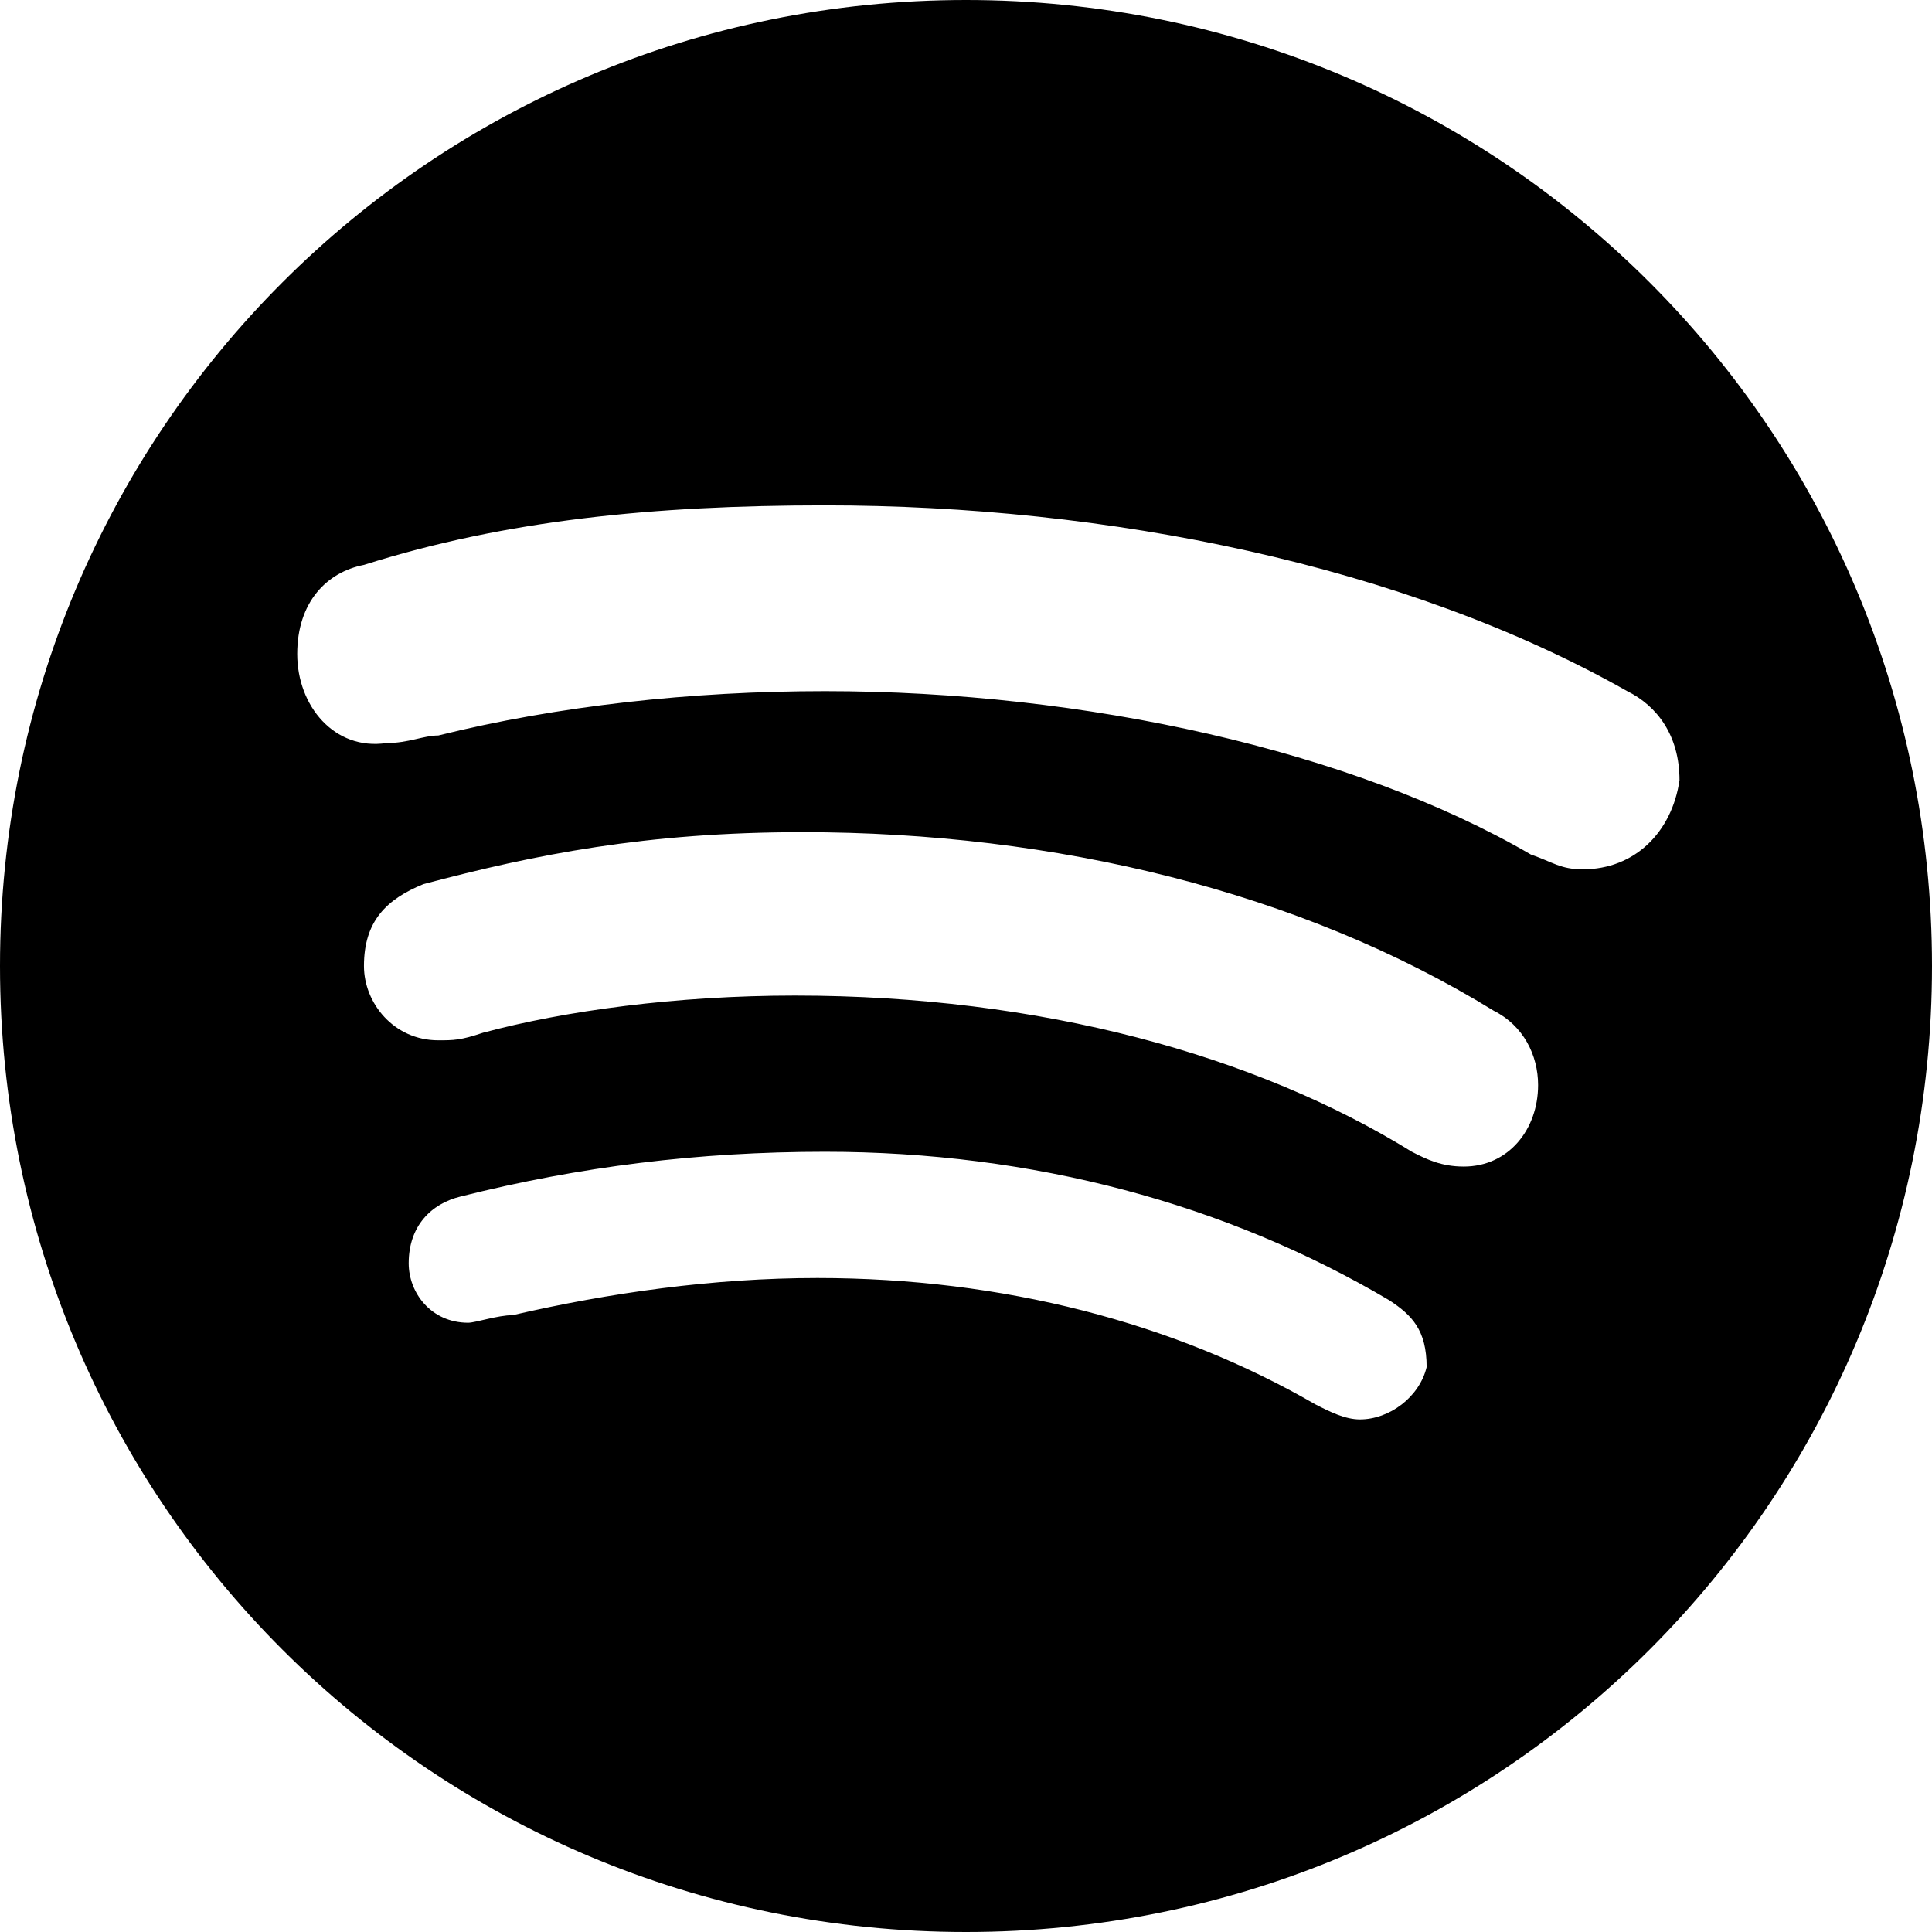
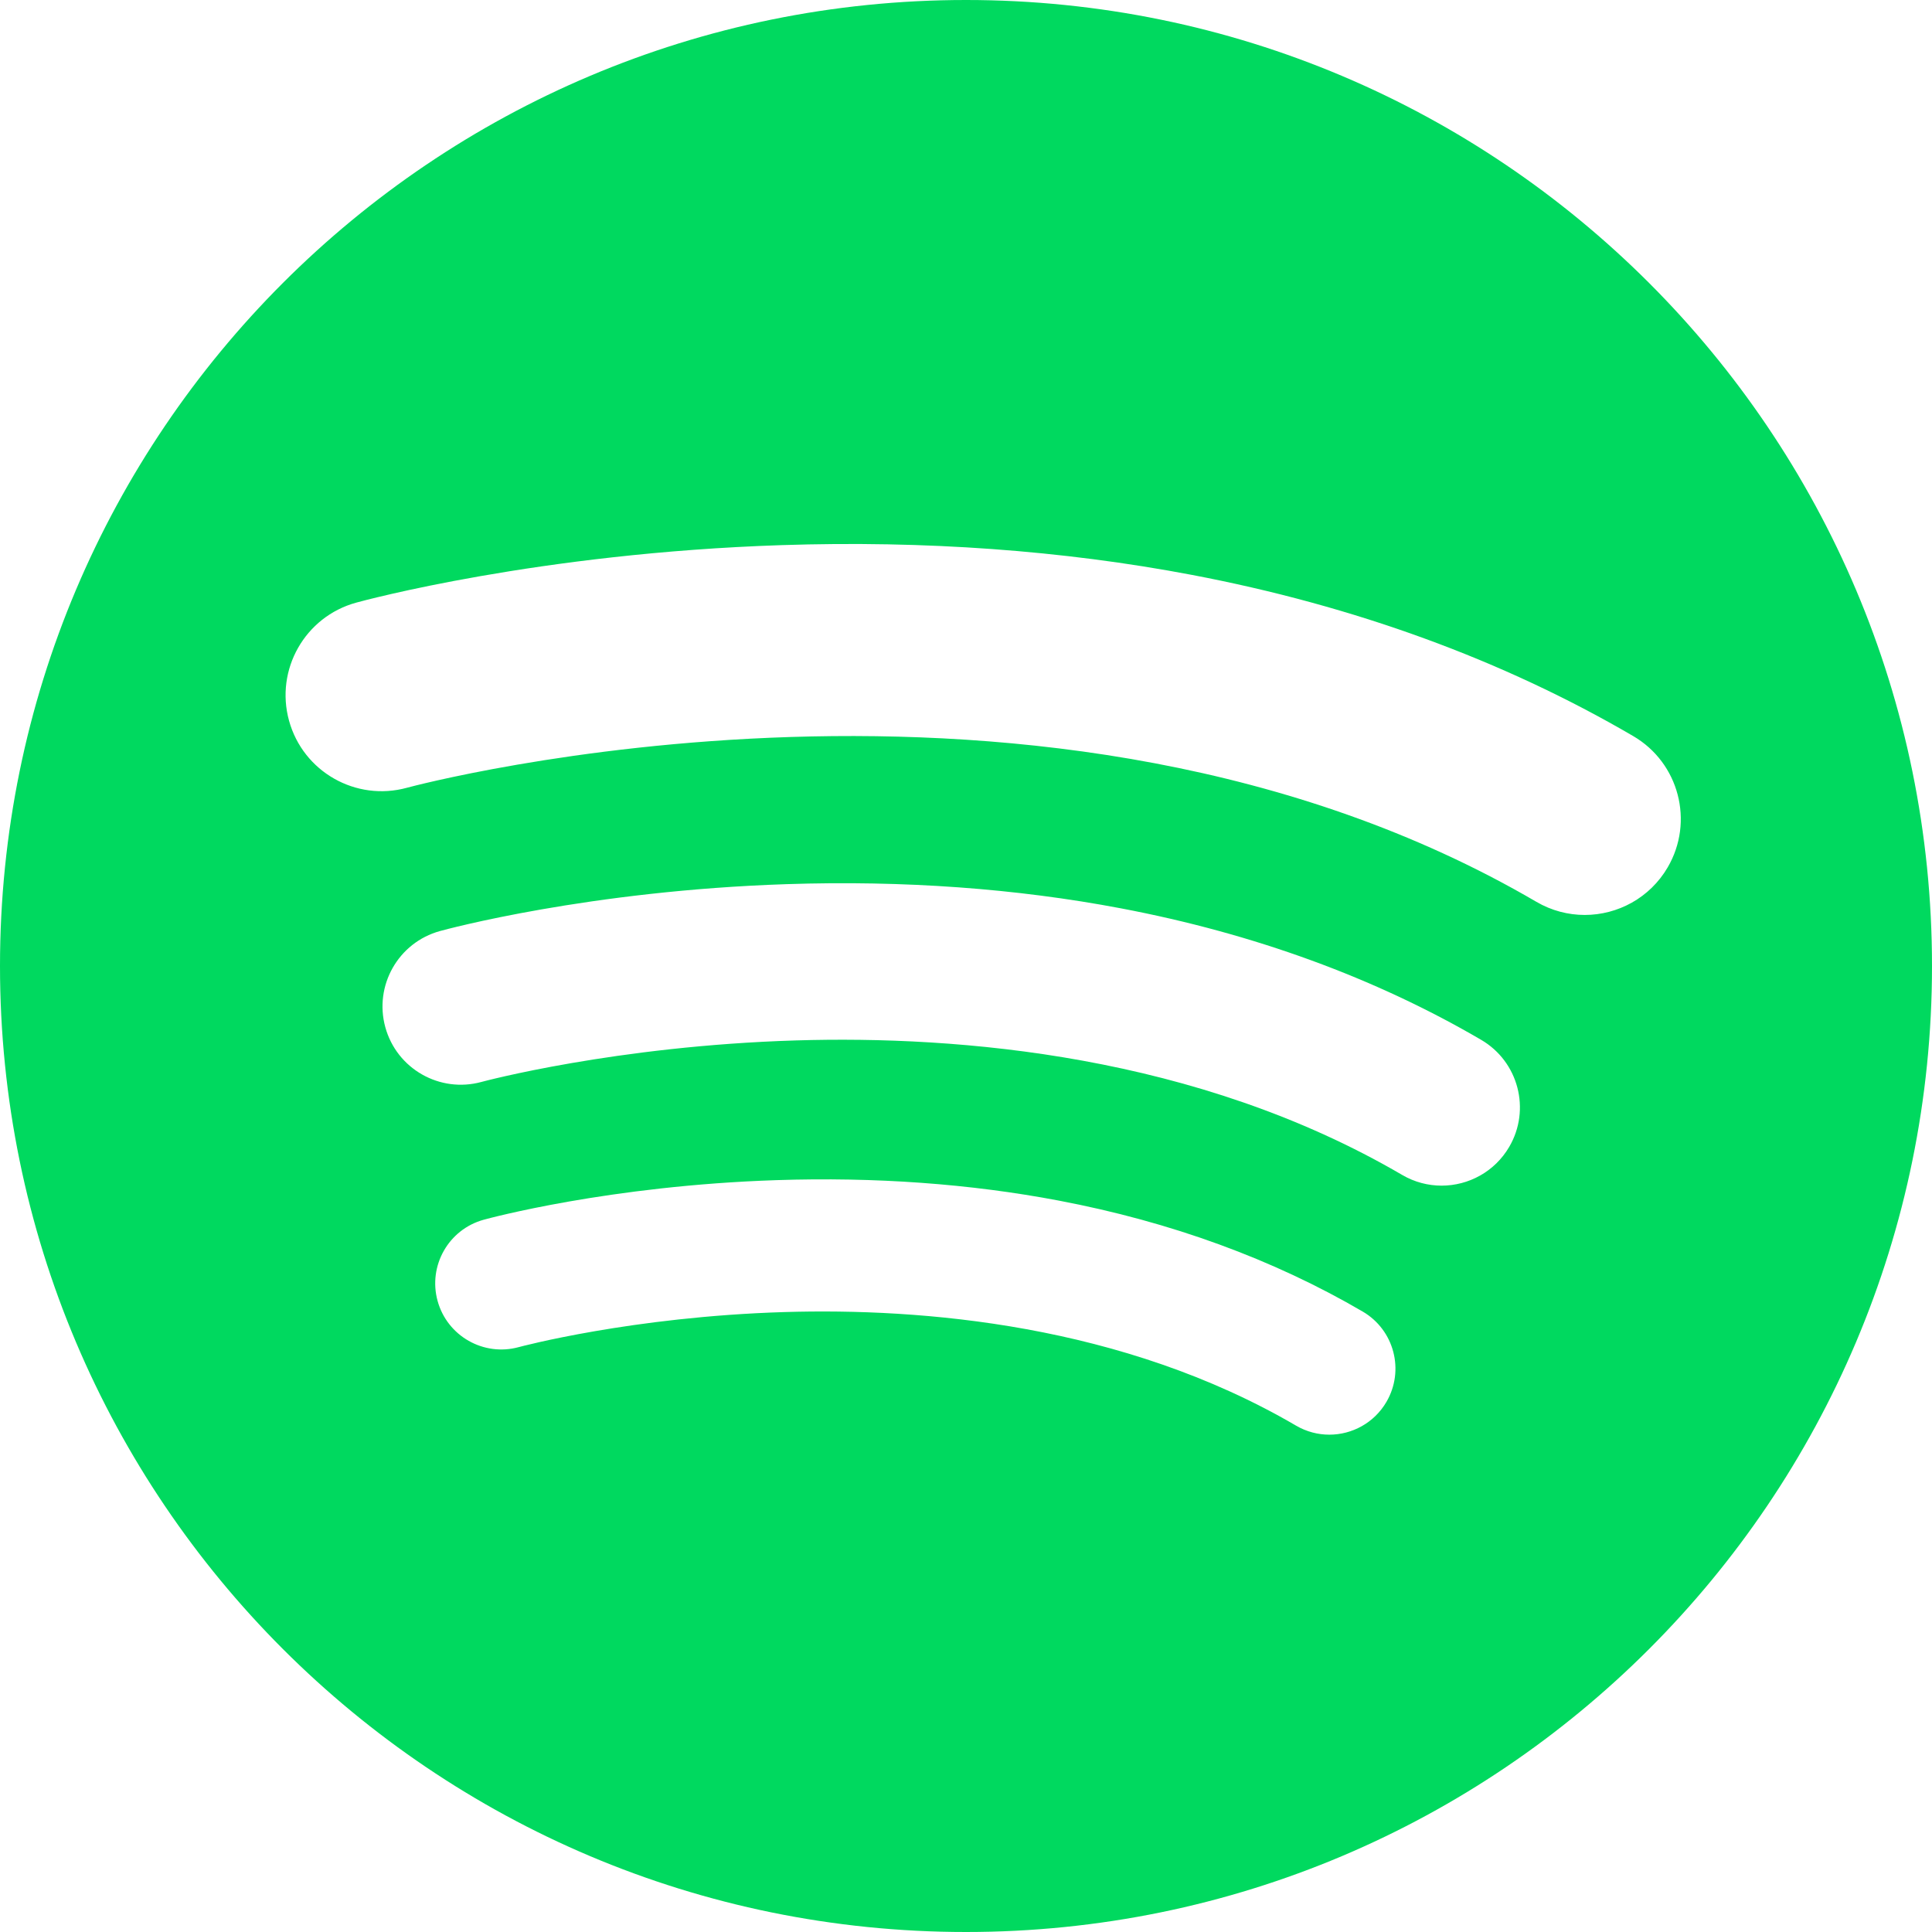
- <svg xmlns="http://www.w3.org/2000/svg" fill="#000000" viewBox="0 0 26 26" width="104px" height="104px">
-   <path d="M 13 0 C 5.801 0 0 5.801 0 13 C 0 20.199 5.801 26 13 26 C 20.199 26 26 20.199 26 13 C 26 5.801 20.199 0 13 0 Z M 18.301 19.102 C 18.102 19.102 17.898 19 17.699 18.898 C 15.801 17.801 13.5 17.199 11 17.199 C 9.602 17.199 8.199 17.398 6.898 17.699 C 6.699 17.699 6.398 17.801 6.301 17.801 C 5.801 17.801 5.5 17.398 5.5 17 C 5.5 16.5 5.801 16.199 6.199 16.102 C 7.801 15.699 9.398 15.5 11.102 15.5 C 13.898 15.5 16.5 16.199 18.699 17.5 C 19 17.699 19.199 17.898 19.199 18.398 C 19.102 18.801 18.699 19.102 18.301 19.102 Z M 19.699 15.699 C 19.398 15.699 19.199 15.602 19 15.5 C 16.898 14.199 14 13.398 10.699 13.398 C 9.102 13.398 7.602 13.602 6.5 13.898 C 6.199 14 6.102 14 5.898 14 C 5.301 14 4.898 13.5 4.898 13 C 4.898 12.398 5.199 12.102 5.699 11.898 C 7.199 11.5 8.699 11.199 10.801 11.199 C 14.199 11.199 17.5 12 20.102 13.602 C 20.5 13.801 20.699 14.199 20.699 14.602 C 20.699 15.199 20.301 15.699 19.699 15.699 Z M 21.301 11.699 C 21 11.699 20.898 11.602 20.602 11.5 C 18.199 10.102 14.602 9.301 11.102 9.301 C 9.301 9.301 7.5 9.5 5.898 9.898 C 5.699 9.898 5.5 10 5.199 10 C 4.5 10.102 4 9.5 4 8.801 C 4 8.102 4.398 7.699 4.898 7.602 C 6.801 7 8.801 6.801 11.102 6.801 C 14.898 6.801 18.898 7.602 21.898 9.301 C 22.301 9.5 22.602 9.898 22.602 10.5 C 22.5 11.199 22 11.699 21.301 11.699 Z" />
+ <svg xmlns="http://www.w3.org/2000/svg" version="1.1" id="Layer_1" x="0px" y="0px" viewBox="0 0 427.652 427.652" style="enable-background:new 0 0 427.652 427.652;" xml:space="preserve">
+   <path style="fill:#00D95F;" d="M213.826,0C95.733,0,0,95.733,0,213.826s95.733,213.826,213.826,213.826  s213.826-95.733,213.826-213.826S331.919,0,213.826,0z M306.886,310.32c-2.719,4.652-7.612,7.246-12.638,7.247  c-2.506,0-5.044-0.645-7.364-2c-38.425-22.456-82.815-26.065-113.295-25.138c-33.763,1.027-58.523,7.692-58.769,7.76  c-7.783,2.126-15.826-2.454-17.961-10.236c-2.134-7.781,2.43-15.819,10.209-17.962c1.116-0.307,27.76-7.544,64.811-8.766  c21.824-0.72,42.834,0.801,62.438,4.52c24.83,4.71,47.48,12.978,67.322,24.574C308.612,294.393,310.96,303.349,306.886,310.32z   M334.07,253.861c-3.22,5.511-9.016,8.583-14.97,8.584c-2.968,0-5.975-0.763-8.723-2.369c-45.514-26.6-98.097-30.873-134.2-29.776  c-39.994,1.217-69.323,9.112-69.614,9.192c-9.217,2.515-18.746-2.906-21.275-12.124c-2.528-9.218,2.879-18.738,12.093-21.277  c1.322-0.364,32.882-8.937,76.77-10.384c25.853-0.852,50.739,0.949,73.96,5.354c29.412,5.58,56.241,15.373,79.744,29.108  C336.115,234.995,338.897,245.603,334.07,253.861z M350.781,202.526c-3.641,0-7.329-0.936-10.7-2.906  c-108.207-63.238-248.572-25.643-249.977-25.255c-11.313,3.117-23.008-3.527-26.124-14.839  c-3.117-11.312,3.527-23.008,14.839-26.124c1.621-0.447,40.333-10.962,94.166-12.737c31.713-1.044,62.237,1.164,90.72,6.567  c36.077,6.844,68.987,18.856,97.815,35.704c10.13,5.92,13.543,18.931,7.623,29.061C365.193,198.757,358.084,202.526,350.781,202.526  z" />
+   <g>
+ </g>
+   <g>
+ </g>
+   <g>
+ </g>
+   <g>
+ </g>
+   <g>
+ </g>
+   <g>
+ </g>
+   <g>
+ </g>
+   <g>
+ </g>
+   <g>
+ </g>
+   <g>
+ </g>
+   <g>
+ </g>
+   <g>
+ </g>
+   <g>
+ </g>
+   <g>
+ </g>
+   <g>
+ </g>
</svg>
